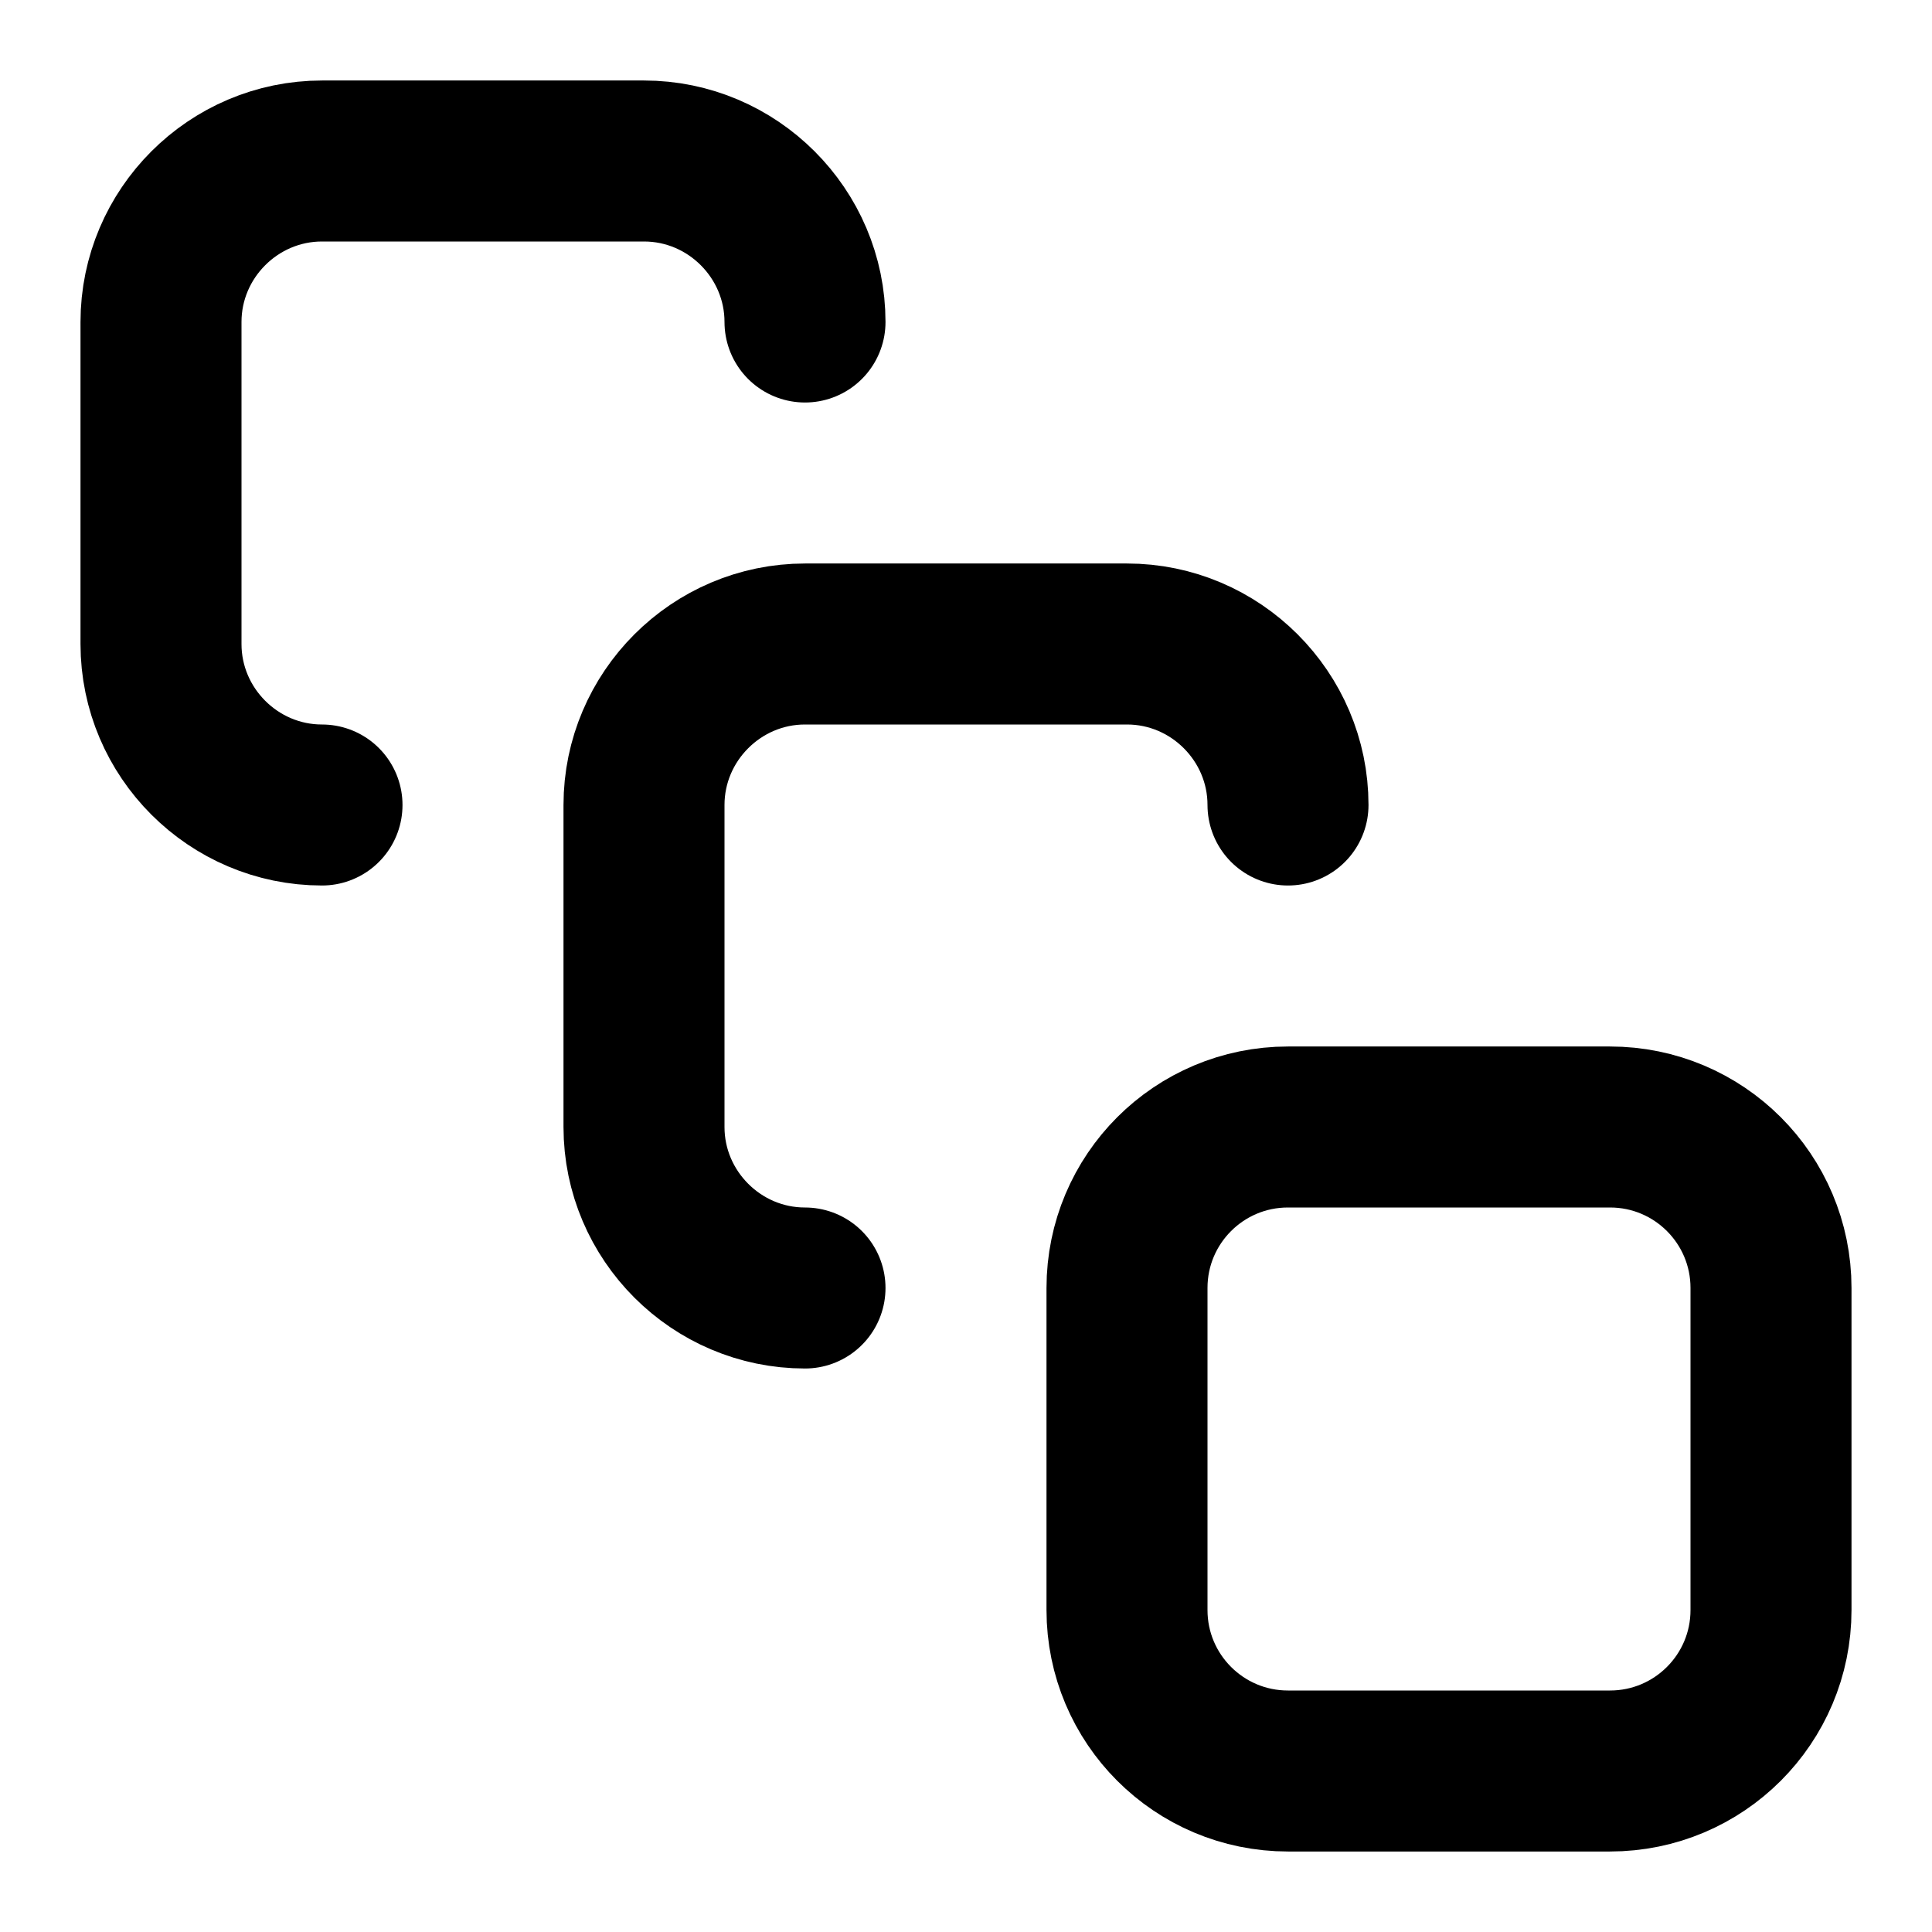
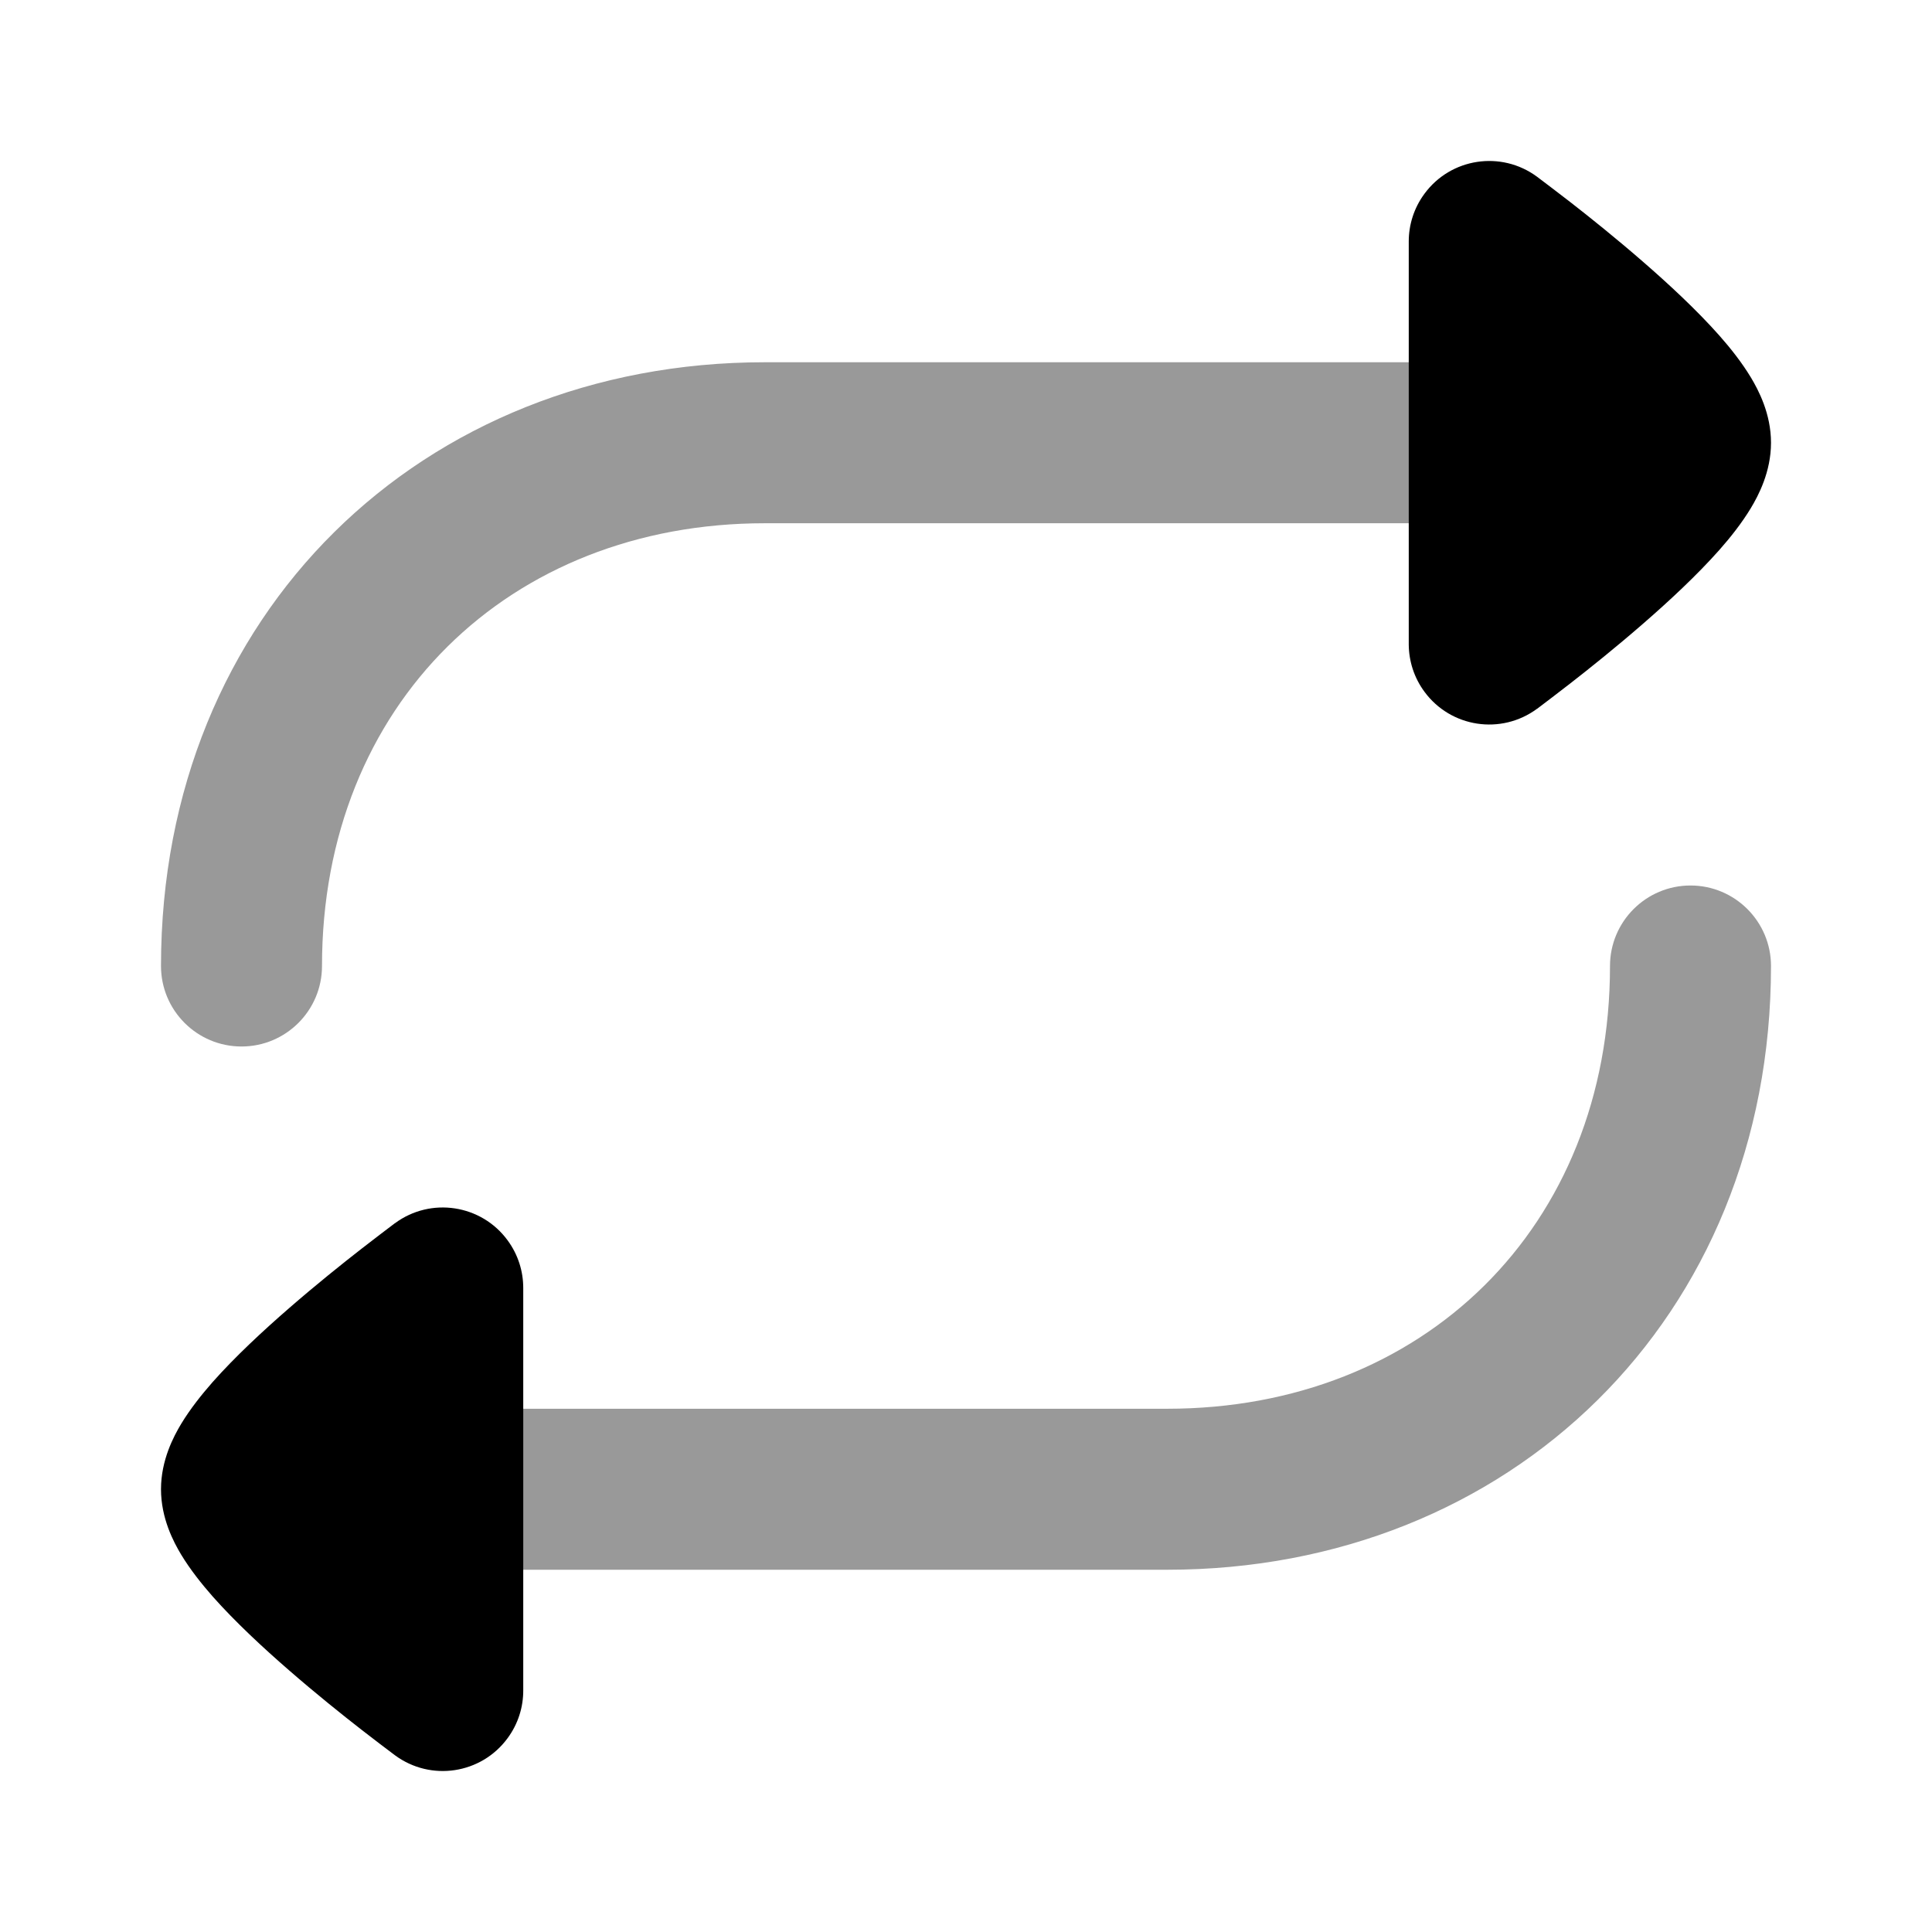
<svg xmlns="http://www.w3.org/2000/svg" width="24" height="24" viewBox="0 0 24 24" fill="none">
-   <path d="M4 10C2.9 10 2 9.1 2 8V4C2 2.9 2.9 2 4 2H8C9.1 2 10 2.9 10 4" stroke="#000000" stroke-width="2" stroke-linecap="round" stroke-linejoin="round" />
-   <path d="M10 16C8.9 16 8 15.1 8 14V10C8 8.9 8.9 8 10 8H14C15.1 8 16 8.9 16 10" stroke="#000000" stroke-width="2" stroke-linecap="round" stroke-linejoin="round" />
-   <path d="M20 14H16C14.895 14 14 14.895 14 16V20C14 21.105 14.895 22 16 22H20C21.105 22 22 21.105 22 20V16C22 14.895 21.105 14 20 14Z" stroke="#000000" stroke-width="2" stroke-linecap="round" stroke-linejoin="round" />
+   <path opacity="0.4" fill-rule="evenodd" clip-rule="evenodd" d="M2 12C2 7.622 5.245 4.5 9.5 4.5H20.5C21.052 4.5 21.5 4.948 21.5 5.5C21.5 6.052 21.052 6.5 20.5 6.5H9.5C6.329 6.5 4 8.748 4 12C4 12.552 3.552 13 3 13C2.448 13 2 12.552 2 12Z" fill="black" />
+   <path d="M17.695 2.407C18.022 1.962 18.648 1.867 19.093 2.195L19.097 2.198C19.172 2.255 19.386 2.416 19.506 2.51C19.749 2.699 20.076 2.961 20.406 3.248C20.731 3.53 21.081 3.855 21.359 4.169C21.497 4.325 21.637 4.502 21.749 4.687C21.844 4.845 22 5.139 22 5.5C22 5.861 21.844 6.155 21.749 6.313C21.637 6.498 21.497 6.675 21.359 6.831C21.081 7.145 20.731 7.47 20.406 7.752C20.076 8.039 19.749 8.301 19.506 8.49C19.386 8.584 19.172 8.746 19.097 8.803L19.093 8.805C18.648 9.133 18.022 9.038 17.695 8.593C17.565 8.417 17.502 8.212 17.5 8.008V3C17.5 2.794 17.563 2.586 17.695 2.407Z" fill="black" />
+   <path opacity="0.4" fill-rule="evenodd" clip-rule="evenodd" d="M22 12C22 16.378 18.755 19.5 14.5 19.5H3.5C2.948 19.5 2.5 19.052 2.5 18.5C2.5 17.948 2.948 17.5 3.5 17.5H14.5C17.671 17.5 20 15.252 20 12C20 11.448 20.448 11 21 11C21.552 11 22 11.448 22 12Z" fill="black" />
+   <path d="M6.305 21.593C5.978 22.038 5.352 22.133 4.907 21.805L4.903 21.802C4.828 21.746 4.614 21.584 4.494 21.49C4.251 21.301 3.924 21.039 3.594 20.752C3.269 20.47 2.919 20.145 2.641 19.831C2.504 19.675 2.363 19.498 2.251 19.313C2.156 19.155 2 18.861 2 18.5C2 18.139 2.156 17.845 2.251 17.687C2.363 17.502 2.504 17.325 2.641 17.169C2.919 16.855 3.269 16.53 3.594 16.248C3.924 15.961 4.251 15.699 4.494 15.51C4.614 15.416 4.828 15.254 4.903 15.197L4.907 15.195C5.351 14.867 5.978 14.962 6.305 15.407C6.437 15.586 6.5 15.794 6.5 16V20.996C6.501 21.203 6.438 21.413 6.305 21.593Z" fill="black" />
</svg>
